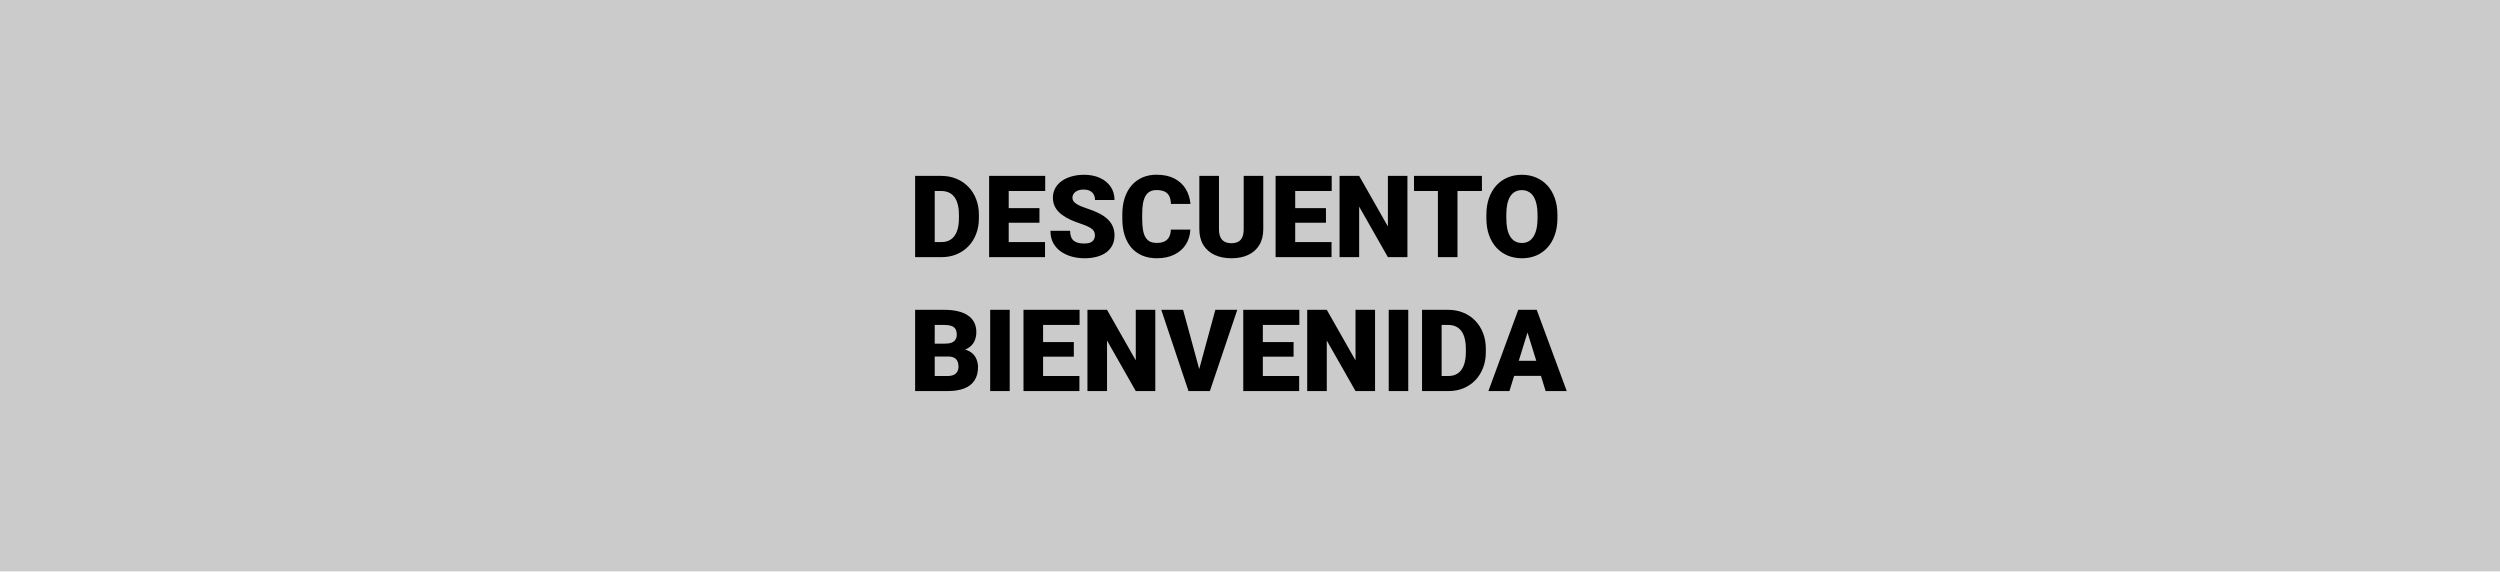
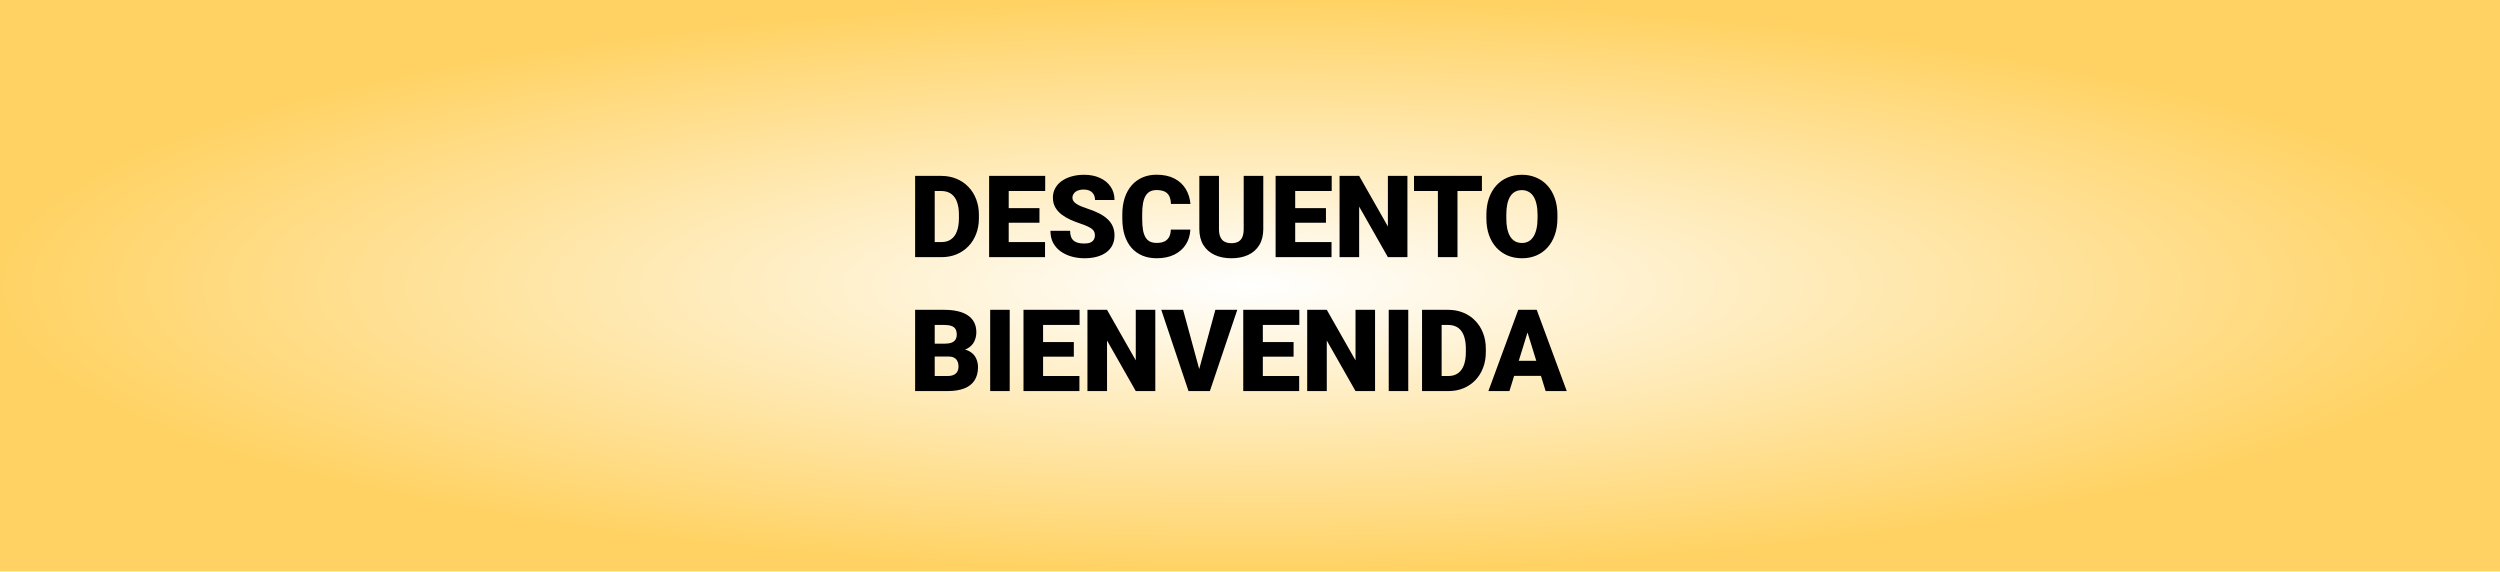
<svg xmlns="http://www.w3.org/2000/svg" width="1400" height="320" viewBox="0 0 1400 320" fill="none">
-   <rect width="1400" height="320" fill="#CBCBCB" />
+   <rect width="1400" height="320" fill="url(#paint0_radial_756_2064)" />
  <path d="M527.25 144H517.156L517.219 135.562H527.25C529.333 135.562 531.094 135.062 532.531 134.062C533.99 133.062 535.094 131.573 535.844 129.594C536.615 127.594 537 125.135 537 122.219V120.25C537 118.062 536.781 116.146 536.344 114.5C535.927 112.833 535.302 111.448 534.469 110.344C533.635 109.219 532.594 108.375 531.344 107.812C530.115 107.25 528.698 106.969 527.094 106.969H516.969V98.5H527.094C530.177 98.5 533 99.031 535.562 100.094C538.146 101.135 540.375 102.635 542.25 104.594C544.146 106.531 545.604 108.833 546.625 111.5C547.667 114.146 548.188 117.083 548.188 120.312V122.219C548.188 125.427 547.667 128.365 546.625 131.031C545.604 133.698 544.156 136 542.281 137.938C540.406 139.875 538.188 141.375 535.625 142.438C533.083 143.479 530.292 144 527.25 144ZM523.438 98.5V144H512.469V98.5H523.438ZM585.219 135.562V144H560.969V135.562H585.219ZM564.875 98.5V144H553.906V98.5H564.875ZM582.094 116.562V124.719H560.969V116.562H582.094ZM585.312 98.5V106.969H560.969V98.5H585.312ZM613.156 131.906C613.156 131.198 613.052 130.562 612.844 130C612.635 129.417 612.25 128.875 611.688 128.375C611.125 127.875 610.312 127.375 609.25 126.875C608.208 126.354 606.833 125.812 605.125 125.25C603.125 124.583 601.198 123.833 599.344 123C597.49 122.146 595.833 121.156 594.375 120.031C592.917 118.885 591.76 117.552 590.906 116.031C590.052 114.49 589.625 112.698 589.625 110.656C589.625 108.698 590.062 106.938 590.938 105.375C591.812 103.792 593.031 102.448 594.594 101.344C596.177 100.219 598.031 99.365 600.156 98.781C602.281 98.177 604.604 97.875 607.125 97.875C610.458 97.875 613.396 98.458 615.938 99.625C618.5 100.771 620.5 102.406 621.938 104.531C623.396 106.635 624.125 109.125 624.125 112H613.219C613.219 110.854 612.979 109.844 612.5 108.969C612.042 108.094 611.344 107.406 610.406 106.906C609.469 106.406 608.292 106.156 606.875 106.156C605.5 106.156 604.344 106.365 603.406 106.781C602.469 107.198 601.76 107.76 601.281 108.469C600.802 109.156 600.562 109.917 600.562 110.75C600.562 111.438 600.75 112.062 601.125 112.625C601.521 113.167 602.073 113.677 602.781 114.156C603.51 114.635 604.385 115.094 605.406 115.531C606.448 115.969 607.615 116.396 608.906 116.812C611.323 117.583 613.469 118.448 615.344 119.406C617.24 120.344 618.833 121.417 620.125 122.625C621.438 123.812 622.427 125.167 623.094 126.688C623.781 128.208 624.125 129.927 624.125 131.844C624.125 133.885 623.729 135.698 622.938 137.281C622.146 138.865 621.01 140.208 619.531 141.312C618.052 142.396 616.281 143.219 614.219 143.781C612.156 144.344 609.854 144.625 607.312 144.625C604.979 144.625 602.677 144.333 600.406 143.75C598.156 143.146 596.115 142.229 594.281 141C592.448 139.75 590.979 138.156 589.875 136.219C588.792 134.26 588.25 131.938 588.25 129.25H599.25C599.25 130.583 599.427 131.708 599.781 132.625C600.135 133.542 600.656 134.281 601.344 134.844C602.031 135.385 602.875 135.781 603.875 136.031C604.875 136.26 606.021 136.375 607.312 136.375C608.708 136.375 609.833 136.177 610.688 135.781C611.542 135.365 612.167 134.823 612.562 134.156C612.958 133.469 613.156 132.719 613.156 131.906ZM655.656 128.594H666.594C666.448 131.76 665.594 134.552 664.031 136.969C662.469 139.385 660.302 141.271 657.531 142.625C654.781 143.958 651.531 144.625 647.781 144.625C644.74 144.625 642.021 144.115 639.625 143.094C637.25 142.073 635.229 140.604 633.562 138.688C631.917 136.771 630.656 134.448 629.781 131.719C628.927 128.99 628.5 125.917 628.5 122.5V120.031C628.5 116.615 628.948 113.542 629.844 110.812C630.76 108.062 632.052 105.729 633.719 103.812C635.406 101.875 637.427 100.396 639.781 99.375C642.135 98.354 644.75 97.844 647.625 97.844C651.583 97.844 654.927 98.552 657.656 99.969C660.385 101.385 662.5 103.333 664 105.812C665.5 108.271 666.385 111.073 666.656 114.219H655.719C655.677 112.51 655.385 111.083 654.844 109.938C654.302 108.771 653.448 107.896 652.281 107.312C651.115 106.729 649.562 106.438 647.625 106.438C646.271 106.438 645.094 106.688 644.094 107.188C643.094 107.688 642.26 108.479 641.594 109.562C640.927 110.646 640.427 112.052 640.094 113.781C639.781 115.49 639.625 117.552 639.625 119.969V122.5C639.625 124.917 639.771 126.979 640.062 128.688C640.354 130.396 640.823 131.792 641.469 132.875C642.115 133.958 642.948 134.76 643.969 135.281C645.01 135.781 646.281 136.031 647.781 136.031C649.448 136.031 650.854 135.771 652 135.25C653.146 134.708 654.031 133.896 654.656 132.812C655.281 131.708 655.615 130.302 655.656 128.594ZM696.469 98.5H707.438V128.219C707.438 131.76 706.698 134.76 705.219 137.219C703.74 139.656 701.667 141.5 699 142.75C696.333 144 693.198 144.625 689.594 144.625C686.031 144.625 682.896 144 680.188 142.75C677.5 141.5 675.396 139.656 673.875 137.219C672.375 134.76 671.625 131.76 671.625 128.219V98.5H682.625V128.219C682.625 130.094 682.896 131.625 683.438 132.812C683.979 133.979 684.771 134.833 685.812 135.375C686.854 135.917 688.115 136.188 689.594 136.188C691.094 136.188 692.354 135.917 693.375 135.375C694.396 134.833 695.167 133.979 695.688 132.812C696.208 131.625 696.469 130.094 696.469 128.219V98.5ZM745.656 135.562V144H721.406V135.562H745.656ZM725.312 98.5V144H714.344V98.5H725.312ZM742.531 116.562V124.719H721.406V116.562H742.531ZM745.75 98.5V106.969H721.406V98.5H745.75ZM788.156 98.5V144H777.219L761.125 115.688V144H750.156V98.5H761.125L777.219 126.812V98.5H788.156ZM816.188 98.5V144H805.219V98.5H816.188ZM829.875 98.5V106.969H791.844V98.5H829.875ZM872.156 120.344V122.188C872.156 125.667 871.667 128.792 870.688 131.562C869.729 134.312 868.365 136.667 866.594 138.625C864.823 140.562 862.729 142.052 860.312 143.094C857.896 144.115 855.229 144.625 852.312 144.625C849.375 144.625 846.688 144.115 844.25 143.094C841.833 142.052 839.729 140.562 837.938 138.625C836.167 136.667 834.792 134.312 833.812 131.562C832.854 128.792 832.375 125.667 832.375 122.188V120.344C832.375 116.865 832.854 113.74 833.812 110.969C834.792 108.198 836.156 105.844 837.906 103.906C839.677 101.948 841.771 100.458 844.188 99.438C846.625 98.396 849.312 97.875 852.25 97.875C855.167 97.875 857.833 98.396 860.25 99.438C862.688 100.458 864.792 101.948 866.562 103.906C868.333 105.844 869.708 108.198 870.688 110.969C871.667 113.74 872.156 116.865 872.156 120.344ZM861.031 122.188V120.281C861.031 118.031 860.833 116.052 860.438 114.344C860.062 112.615 859.5 111.167 858.75 110C858 108.833 857.073 107.958 855.969 107.375C854.885 106.771 853.646 106.469 852.25 106.469C850.792 106.469 849.521 106.771 848.438 107.375C847.354 107.958 846.448 108.833 845.719 110C844.99 111.167 844.438 112.615 844.062 114.344C843.708 116.052 843.531 118.031 843.531 120.281V122.188C843.531 124.417 843.708 126.396 844.062 128.125C844.438 129.833 844.99 131.281 845.719 132.469C846.469 133.656 847.385 134.552 848.469 135.156C849.573 135.76 850.854 136.062 852.312 136.062C853.708 136.062 854.948 135.76 856.031 135.156C857.115 134.552 858.021 133.656 858.75 132.469C859.5 131.281 860.062 129.833 860.438 128.125C860.833 126.396 861.031 124.417 861.031 122.188ZM531.031 199.656H519.312L519.25 192.469H528.75C530.458 192.469 531.823 192.281 532.844 191.906C533.865 191.51 534.604 190.938 535.062 190.188C535.542 189.438 535.781 188.5 535.781 187.375C535.781 186.083 535.542 185.042 535.062 184.25C534.583 183.458 533.823 182.885 532.781 182.531C531.76 182.156 530.438 181.969 528.812 181.969H523.438V219H512.469V173.5H528.812C531.625 173.5 534.135 173.76 536.344 174.281C538.552 174.781 540.427 175.552 541.969 176.594C543.531 177.635 544.719 178.948 545.531 180.531C546.344 182.094 546.75 183.938 546.75 186.062C546.75 187.917 546.354 189.656 545.562 191.281C544.771 192.906 543.448 194.229 541.594 195.25C539.76 196.25 537.25 196.771 534.062 196.812L531.031 199.656ZM530.594 219H516.656L520.406 210.562H530.594C532.094 210.562 533.292 210.333 534.188 209.875C535.104 209.396 535.76 208.771 536.156 208C536.573 207.208 536.781 206.333 536.781 205.375C536.781 204.208 536.583 203.198 536.188 202.344C535.812 201.49 535.208 200.833 534.375 200.375C533.542 199.896 532.427 199.656 531.031 199.656H521.812L521.875 192.469H532.906L535.469 195.344C538.51 195.219 540.917 195.646 542.688 196.625C544.479 197.604 545.76 198.896 546.531 200.5C547.302 202.104 547.688 203.781 547.688 205.531C547.688 208.51 547.042 211 545.75 213C544.479 215 542.573 216.5 540.031 217.5C537.49 218.5 534.344 219 530.594 219ZM565.438 173.5V219H554.5V173.5H565.438ZM604.469 210.562V219H580.219V210.562H604.469ZM584.125 173.5V219H573.156V173.5H584.125ZM601.344 191.562V199.719H580.219V191.562H601.344ZM604.562 173.5V181.969H580.219V173.5H604.562ZM646.969 173.5V219H636.031L619.938 190.688V219H608.969V173.5H619.938L636.031 201.812V173.5H646.969ZM671.125 208.281L680.594 173.5H692.875L677.531 219H669.594L671.125 208.281ZM662.531 173.5L672 208.281L673.594 219H665.562L650.312 173.5H662.531ZM727.531 210.562V219H703.281V210.562H727.531ZM707.188 173.5V219H696.219V173.5H707.188ZM724.406 191.562V199.719H703.281V191.562H724.406ZM727.625 173.5V181.969H703.281V173.5H727.625ZM770.031 173.5V219H759.094L743 190.688V219H732.031V173.5H743L759.094 201.812V173.5H770.031ZM788.625 173.5V219H777.688V173.5H788.625ZM811.125 219H801.031L801.094 210.562H811.125C813.208 210.562 814.969 210.062 816.406 209.062C817.865 208.062 818.969 206.573 819.719 204.594C820.49 202.594 820.875 200.135 820.875 197.219V195.25C820.875 193.062 820.656 191.146 820.219 189.5C819.802 187.833 819.177 186.448 818.344 185.344C817.51 184.219 816.469 183.375 815.219 182.812C813.99 182.25 812.573 181.969 810.969 181.969H800.844V173.5H810.969C814.052 173.5 816.875 174.031 819.438 175.094C822.021 176.135 824.25 177.635 826.125 179.594C828.021 181.531 829.479 183.833 830.5 186.5C831.542 189.146 832.062 192.083 832.062 195.312V197.219C832.062 200.427 831.542 203.365 830.5 206.031C829.479 208.698 828.031 211 826.156 212.938C824.281 214.875 822.062 216.375 819.5 217.438C816.958 218.479 814.167 219 811.125 219ZM807.312 173.5V219H796.344V173.5H807.312ZM856.375 183.062L845.281 219H833.5L850.219 173.5H857.688L856.375 183.062ZM865.562 219L854.438 183.062L853 173.5H860.562L877.375 219H865.562ZM865.125 202.031V210.5H841.781V202.031H865.125Z" fill="black" />
+   <defs>
+     <radialGradient id="paint0_radial_756_2064" cx="0" cy="0" r="1" gradientUnits="userSpaceOnUse" gradientTransform="translate(700 160) rotate(90) scale(160 700)">
+       <stop stop-color="white" />
+       <stop offset="1" stop-color="#FFD263" />
+     </radialGradient>
+   </defs>
</svg>
